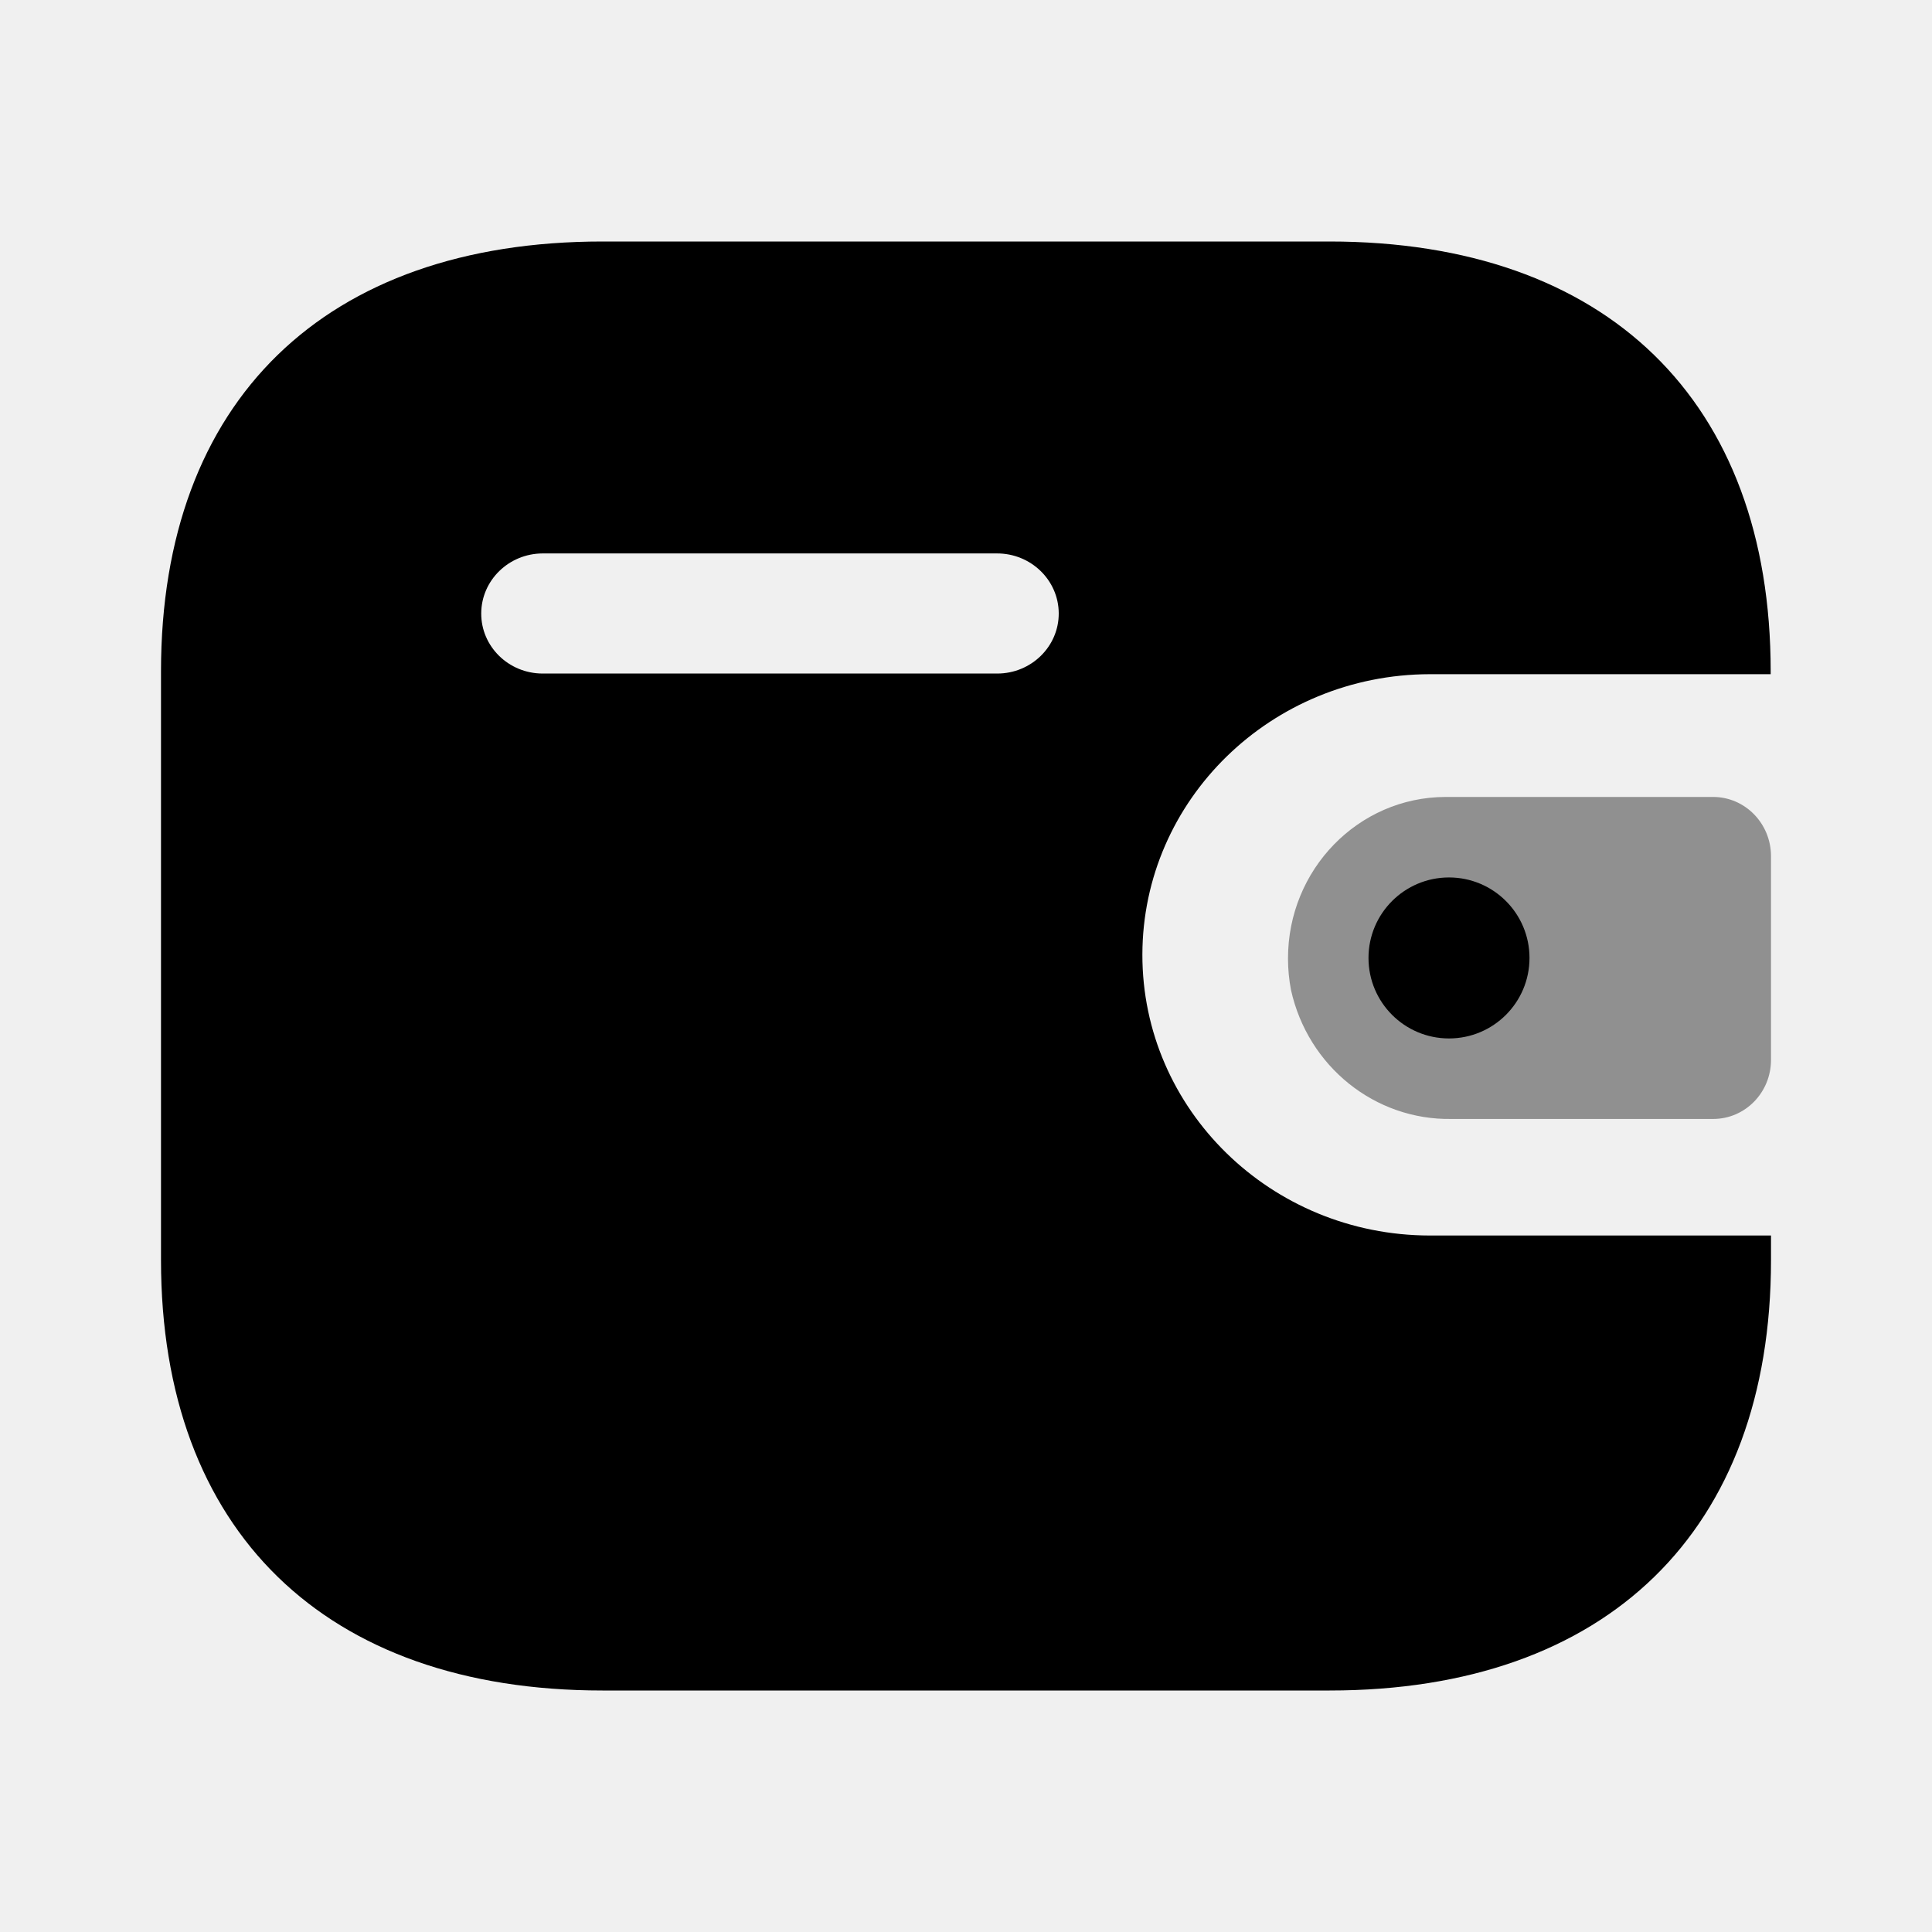
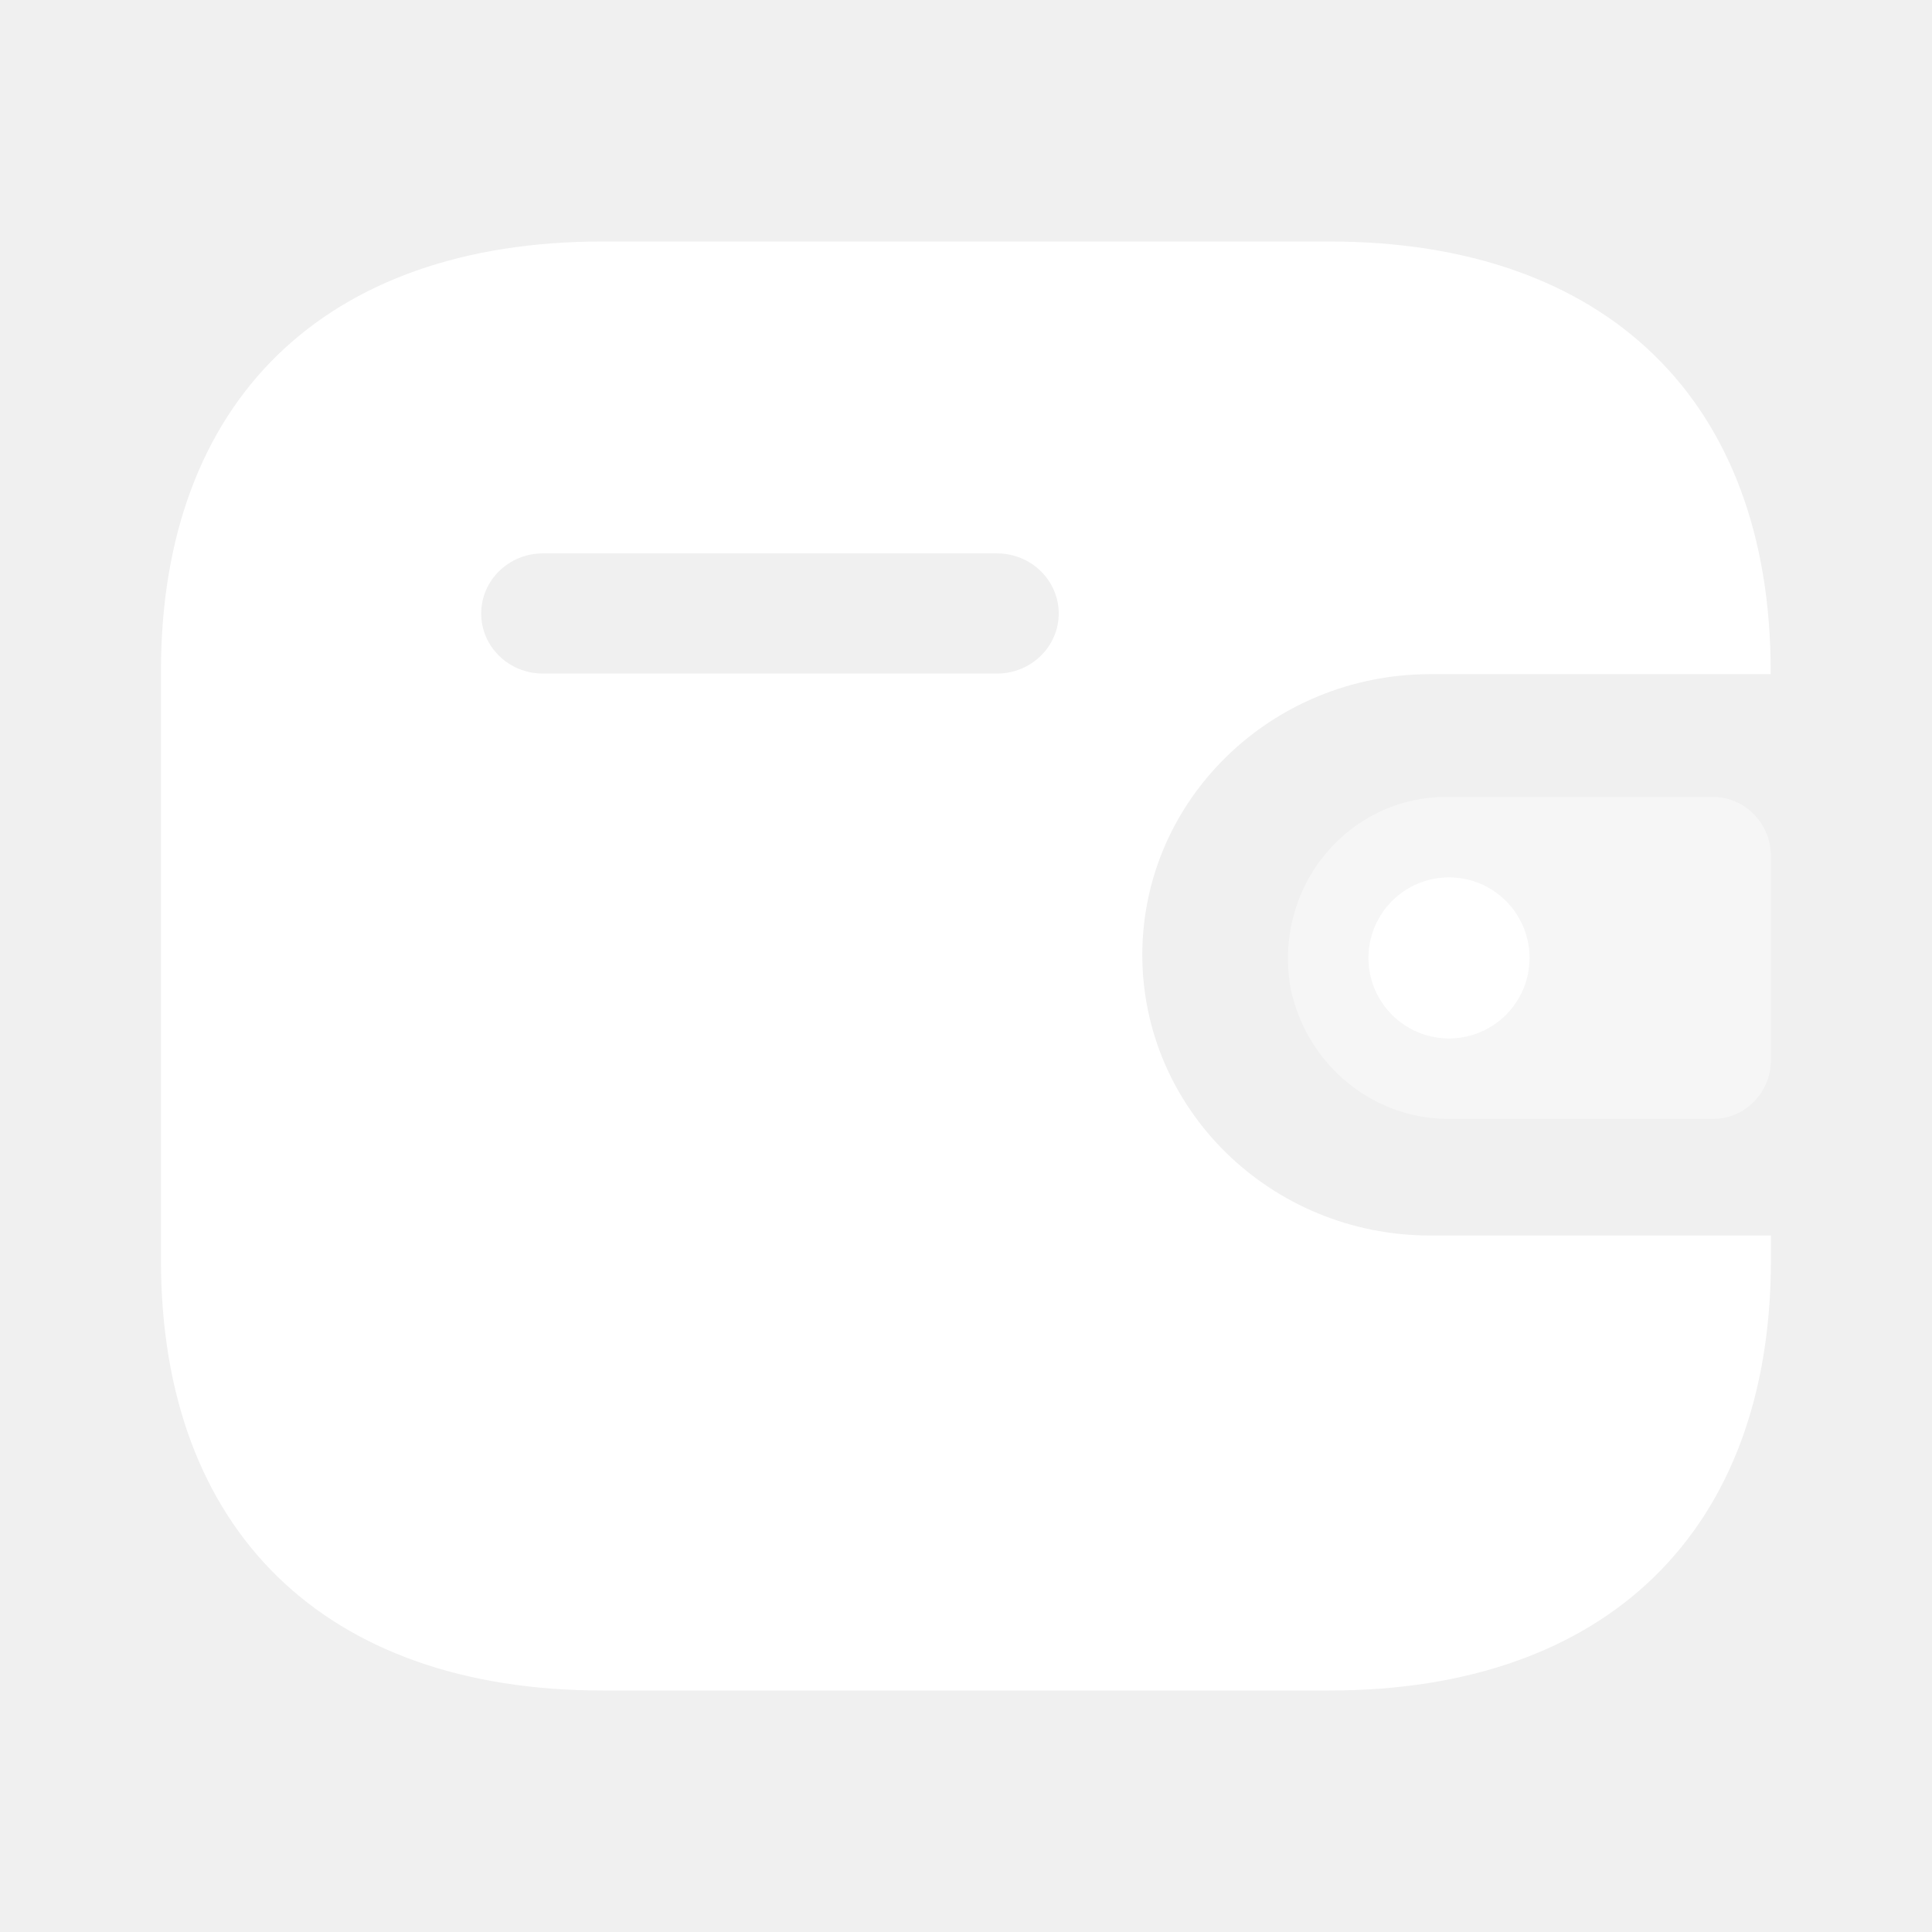
- <svg xmlns="http://www.w3.org/2000/svg" width="24" height="24" viewBox="0 0 24 24" fill="none">
-   <path fill-rule="evenodd" clip-rule="evenodd" d="M21.996 8.375H17.762C15.791 8.379 14.195 9.935 14.191 11.857C14.188 13.782 15.787 15.346 17.762 15.348H22V15.654C22 19.014 19.964 21 16.517 21H7.484C4.036 21 2 19.014 2 15.654V8.338C2 4.979 4.036 3 7.484 3H16.514C19.96 3 21.996 4.979 21.996 8.338V8.375ZM6.74 8.367H12.38H12.383H12.39C12.812 8.366 13.154 8.03 13.152 7.618C13.15 7.206 12.805 6.873 12.383 6.875H6.74C6.32 6.877 5.98 7.209 5.978 7.619C5.976 8.03 6.317 8.366 6.74 8.367Z" fill="black" />
-   <path opacity="0.4" d="M16.037 12.297C16.247 13.248 17.081 13.917 18.033 13.9H21.282C21.679 13.9 22 13.572 22 13.166V10.634C21.999 10.23 21.679 9.901 21.282 9.9H17.956C16.873 9.903 15.998 10.802 16 11.91C16 12.04 16.013 12.17 16.037 12.297Z" fill="black" />
-   <circle cx="18" cy="11.9" r="1" fill="black" />
+ <svg xmlns="http://www.w3.org/2000/svg" width="16" height="16" viewBox="0 0 16 16" fill="none">
+   <path fill-rule="evenodd" clip-rule="evenodd" d="M14.664 5.583H11.841C10.527 5.586 9.463 6.623 9.46 7.904C9.459 9.188 10.524 10.23 11.841 10.232H14.666V10.436C14.666 12.676 13.309 14 11.011 14H4.989C2.691 14 1.333 12.676 1.333 10.436V5.559C1.333 3.319 2.691 2 4.989 2H11.009C13.306 2 14.664 3.319 14.664 5.559V5.583ZM4.493 5.578H8.253H8.255H8.26C8.541 5.577 8.769 5.353 8.768 5.078C8.766 4.804 8.537 4.582 8.255 4.583H4.493C4.213 4.584 3.986 4.806 3.985 5.079C3.984 5.353 4.211 5.577 4.493 5.578Z" fill="white" />
+   <path opacity="0.4" d="M10.691 8.198C10.83 8.832 11.386 9.278 12.021 9.266H14.188C14.452 9.266 14.666 9.048 14.666 8.777V7.09C14.665 6.82 14.452 6.601 14.188 6.6H11.97C11.248 6.602 10.665 7.202 10.666 7.94C10.666 8.027 10.675 8.113 10.691 8.198Z" fill="white" />
+   <ellipse cx="12" cy="7.933" rx="0.667" ry="0.667" fill="white" />
</svg>
